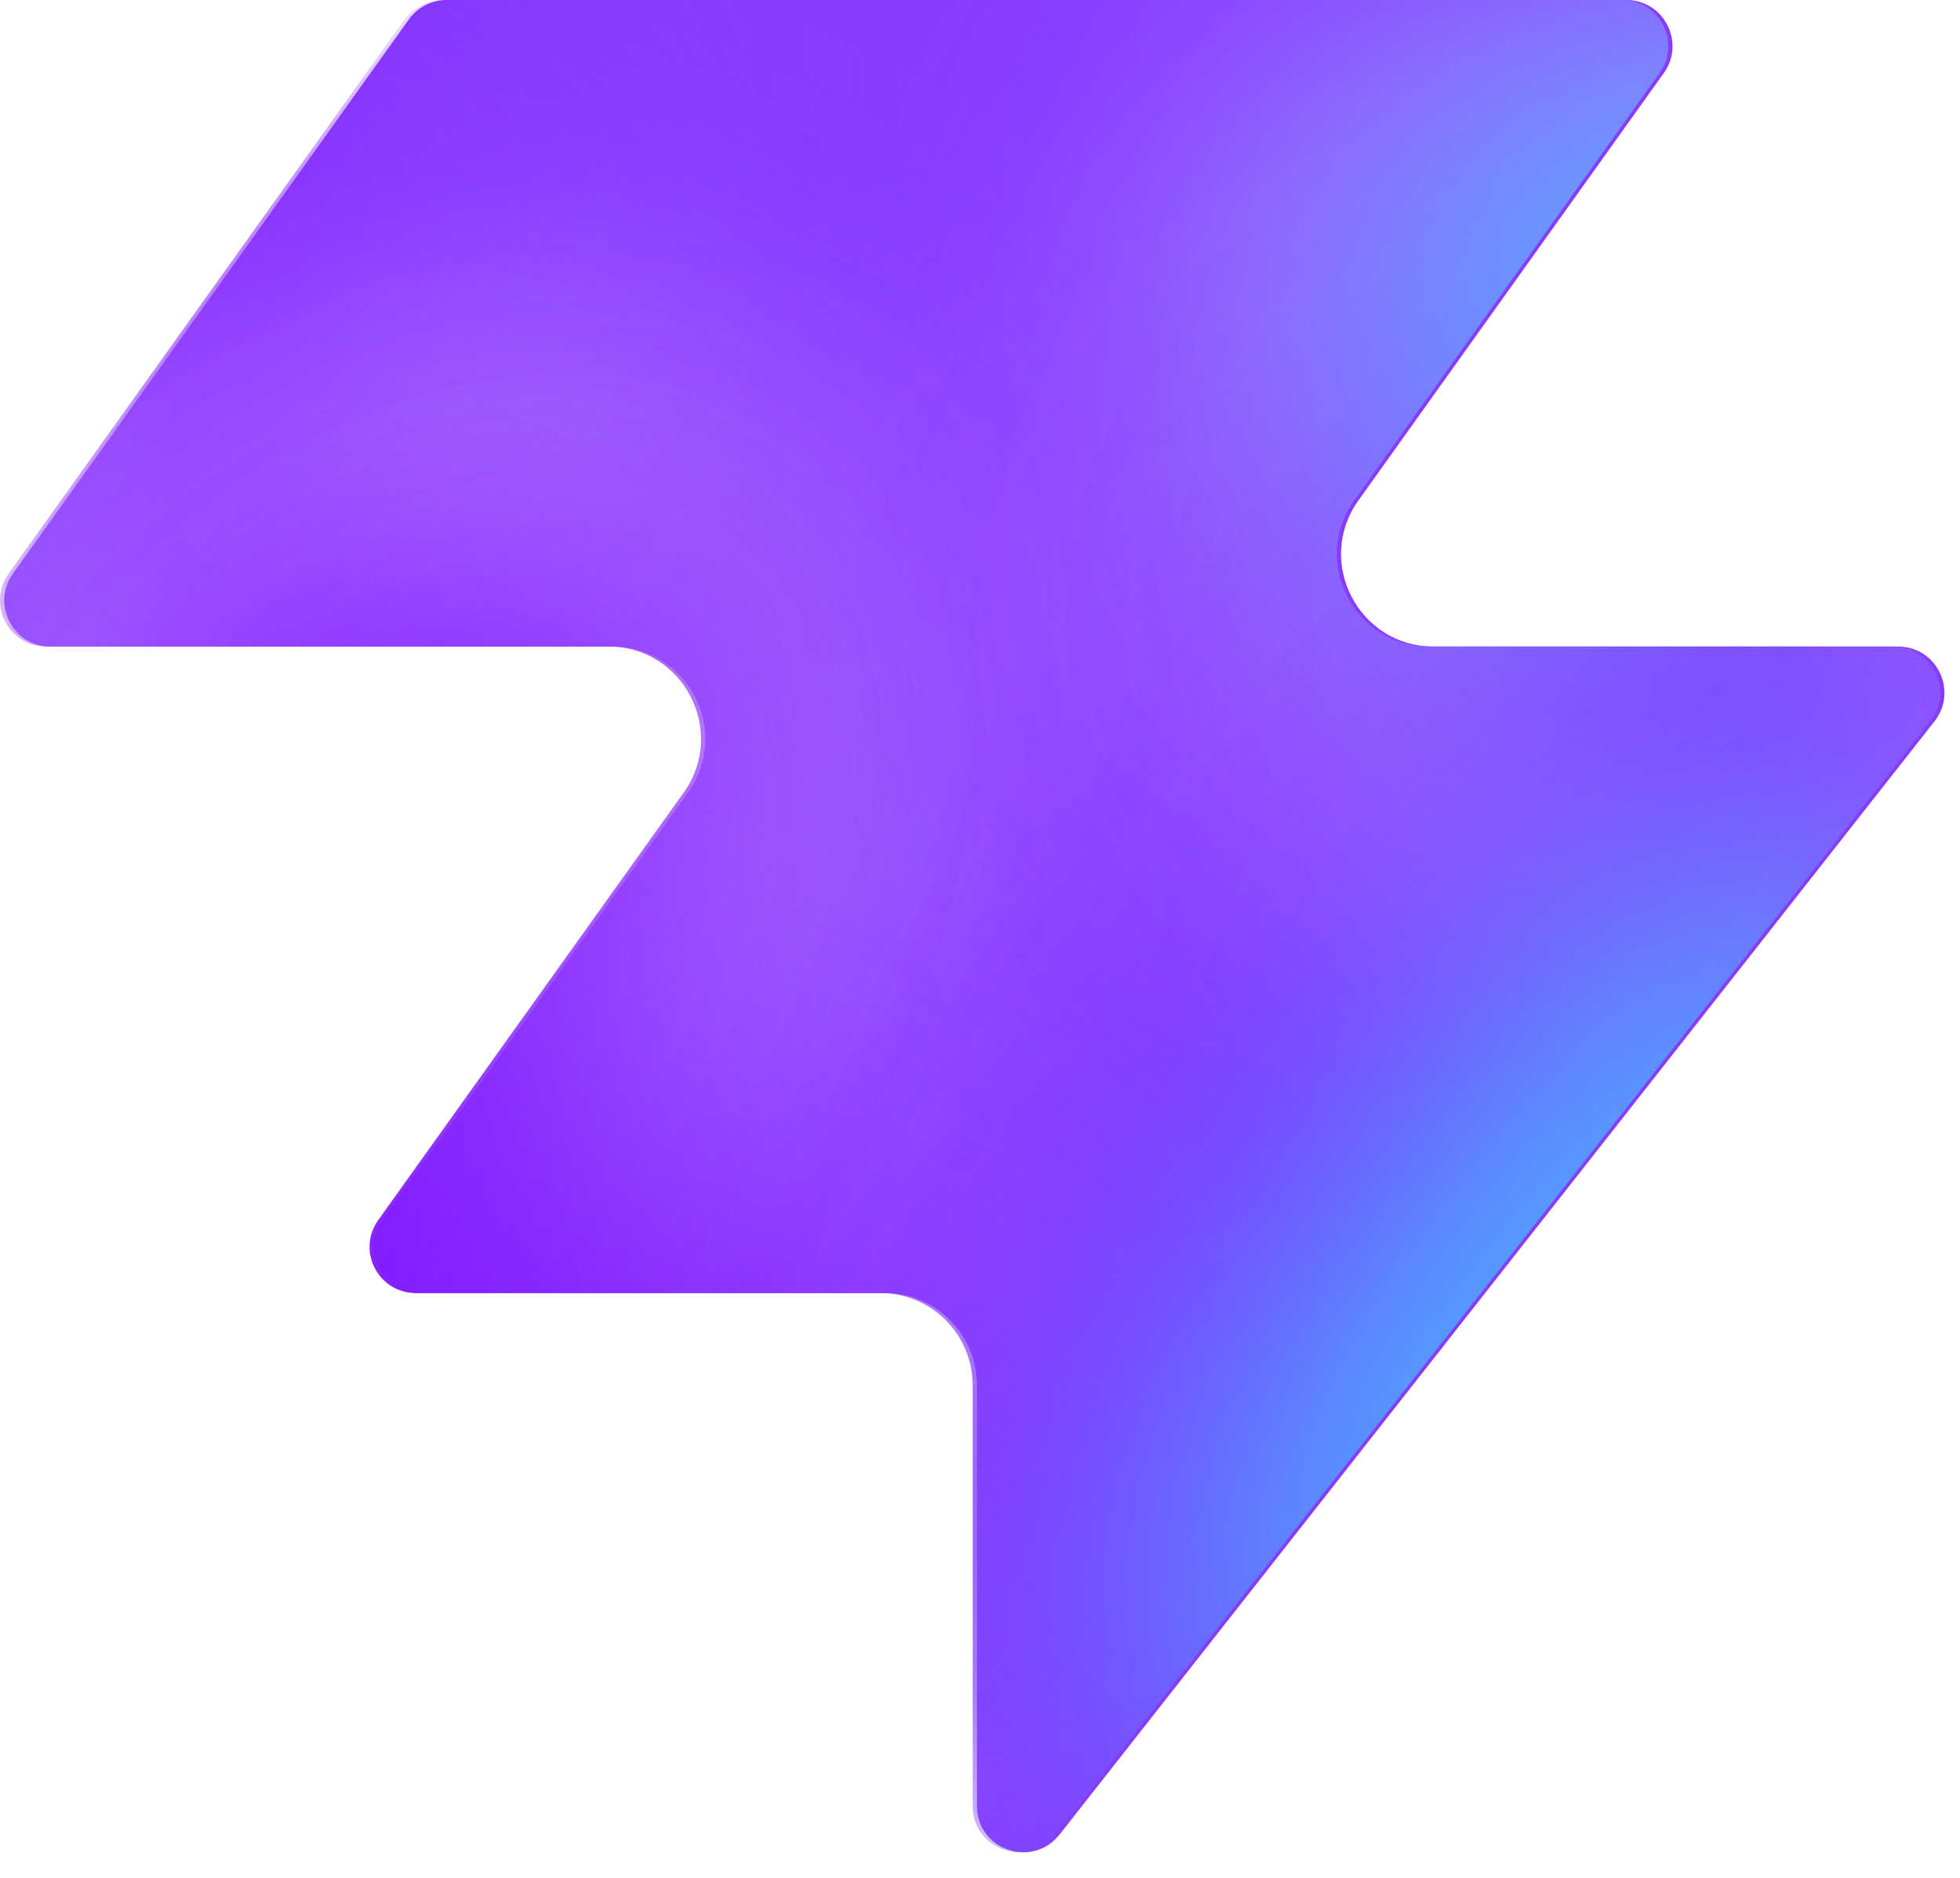
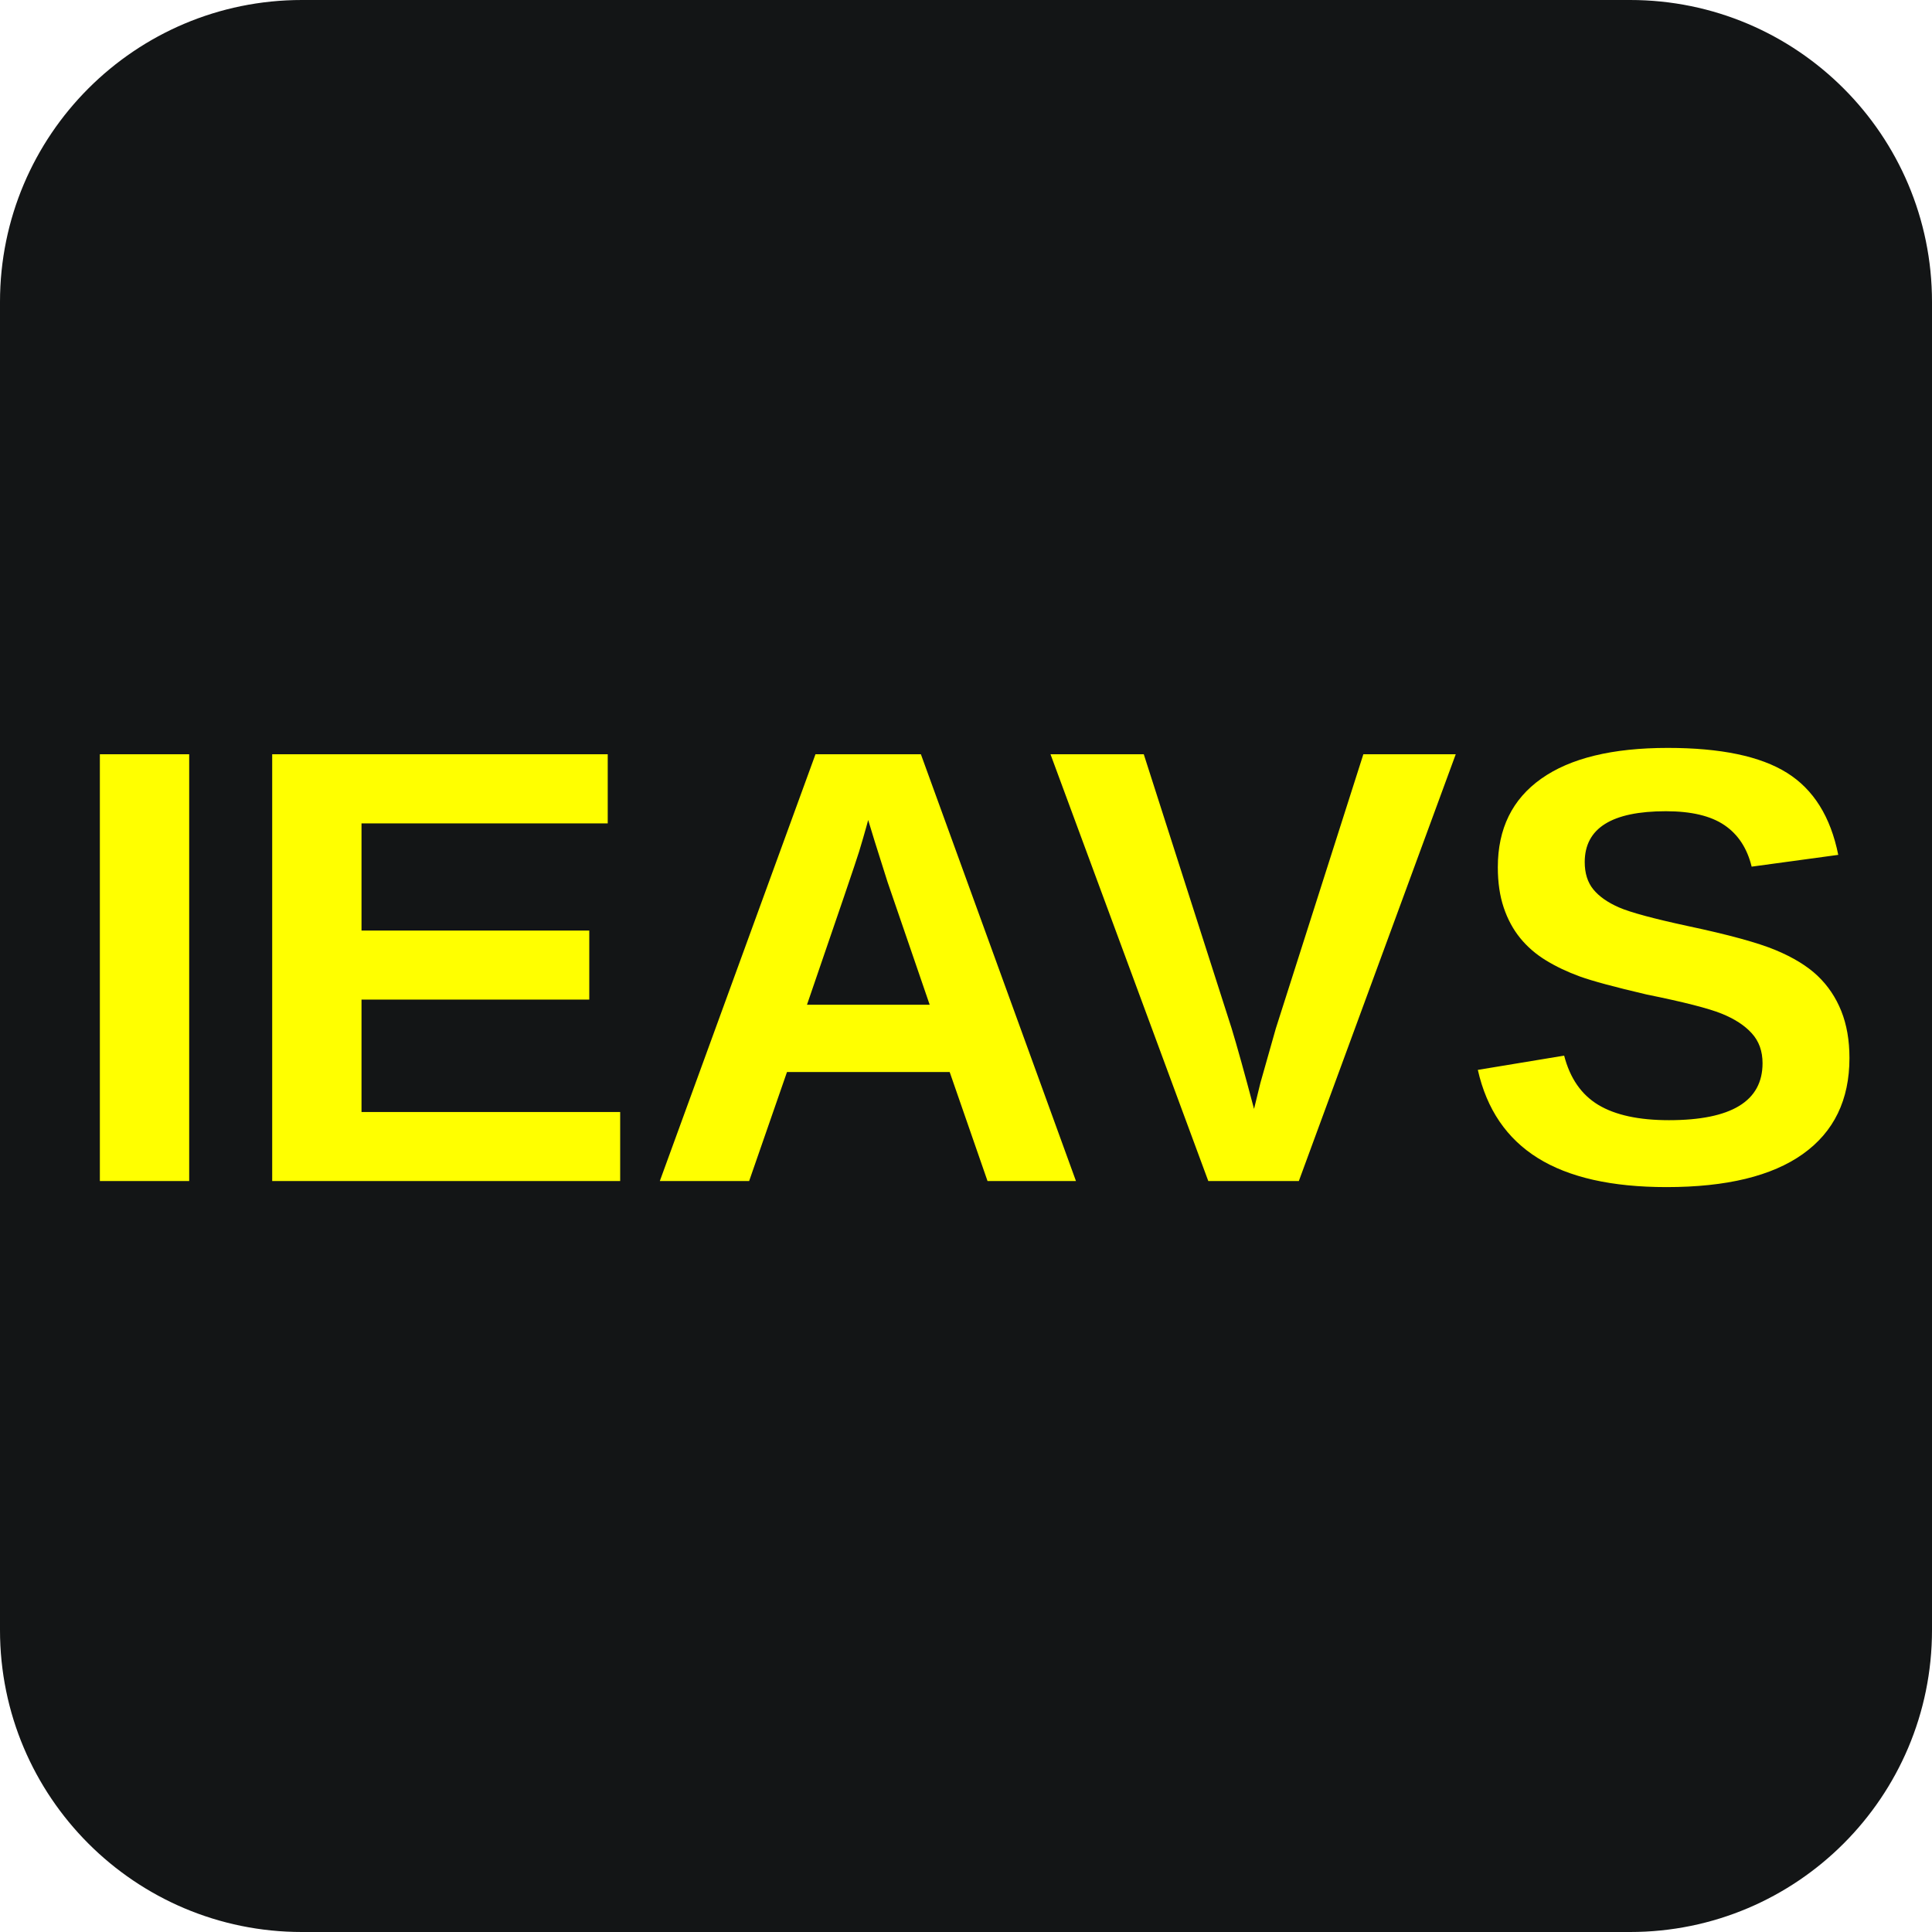
- <svg xmlns="http://www.w3.org/2000/svg" width="48" height="46" fill="none" viewBox="0 0 48 46">
-   <path fill="#863bff" d="M25.946 44.938c-.664.845-2.021.375-2.021-.698V33.937a2.26 2.26 0 0 0-2.262-2.262H10.287c-.92 0-1.456-1.04-.92-1.788l7.48-10.471c1.07-1.497 0-3.578-1.842-3.578H1.237c-.92 0-1.456-1.04-.92-1.788L10.013.474c.214-.297.556-.474.92-.474h28.894c.92 0 1.456 1.04.92 1.788l-7.48 10.471c-1.07 1.498 0 3.579 1.842 3.579h11.377c.943 0 1.473 1.088.89 1.83L25.947 44.94z" style="fill:#863bff;fill:color(display-p3 .525 .23 1);fill-opacity:1" />
-   <mask id="a" width="48" height="46" x="0" y="0" maskUnits="userSpaceOnUse" style="mask-type:alpha">
-     <path fill="#000" d="M25.842 44.938c-.664.844-2.021.375-2.021-.698V33.937a2.26 2.26 0 0 0-2.262-2.262H10.183c-.92 0-1.456-1.04-.92-1.788l7.48-10.471c1.07-1.498 0-3.579-1.842-3.579H1.133c-.92 0-1.456-1.04-.92-1.787L9.91.473c.214-.297.556-.474.92-.474h28.894c.92 0 1.456 1.04.92 1.788l-7.48 10.471c-1.07 1.498 0 3.578 1.842 3.578h11.377c.943 0 1.473 1.088.89 1.832L25.843 44.94z" style="fill:#000;fill-opacity:1" />
-   </mask>
-   <g mask="url(#a)">
-     <g filter="url(#b)">
-       <ellipse cx="5.508" cy="14.704" fill="#ede6ff" rx="5.508" ry="14.704" style="fill:#ede6ff;fill:color(display-p3 .927 .903 1);fill-opacity:1" transform="matrix(.00324 1 1 -.00324 -4.47 31.516)" />
-     </g>
-     <g filter="url(#c)">
-       <ellipse cx="10.399" cy="29.851" fill="#ede6ff" rx="10.399" ry="29.851" style="fill:#ede6ff;fill:color(display-p3 .927 .903 1);fill-opacity:1" transform="matrix(.00324 1 1 -.00324 -39.328 7.883)" />
-     </g>
-     <g filter="url(#d)">
-       <ellipse cx="5.508" cy="30.487" fill="#7e14ff" rx="5.508" ry="30.487" style="fill:#7e14ff;fill:color(display-p3 .492 .077 1);fill-opacity:1" transform="rotate(89.814 -25.913 -14.639)scale(1 -1)" />
-     </g>
-     <g filter="url(#e)">
-       <ellipse cx="5.508" cy="30.599" fill="#7e14ff" rx="5.508" ry="30.599" style="fill:#7e14ff;fill:color(display-p3 .492 .077 1);fill-opacity:1" transform="rotate(89.814 -32.644 -3.334)scale(1 -1)" />
-     </g>
-     <g filter="url(#f)">
-       <ellipse cx="5.508" cy="30.599" fill="#7e14ff" rx="5.508" ry="30.599" style="fill:#7e14ff;fill:color(display-p3 .492 .077 1);fill-opacity:1" transform="matrix(.00324 1 1 -.00324 -34.34 30.47)" />
-     </g>
-     <g filter="url(#g)">
-       <ellipse cx="14.072" cy="22.078" fill="#ede6ff" rx="14.072" ry="22.078" style="fill:#ede6ff;fill:color(display-p3 .927 .903 1);fill-opacity:1" transform="rotate(93.35 24.506 48.493)scale(-1 1)" />
-     </g>
-     <g filter="url(#h)">
-       <ellipse cx="3.47" cy="21.501" fill="#7e14ff" rx="3.47" ry="21.501" style="fill:#7e14ff;fill:color(display-p3 .492 .077 1);fill-opacity:1" transform="rotate(89.009 28.708 47.59)scale(-1 1)" />
-     </g>
-     <g filter="url(#i)">
-       <ellipse cx="3.47" cy="21.501" fill="#7e14ff" rx="3.47" ry="21.501" style="fill:#7e14ff;fill:color(display-p3 .492 .077 1);fill-opacity:1" transform="rotate(89.009 28.708 47.59)scale(-1 1)" />
-     </g>
-     <g filter="url(#j)">
-       <ellipse cx=".387" cy="8.972" fill="#7e14ff" rx="4.407" ry="29.108" style="fill:#7e14ff;fill:color(display-p3 .492 .077 1);fill-opacity:1" transform="rotate(39.51 .387 8.972)" />
-     </g>
-     <g filter="url(#k)">
-       <ellipse cx="47.523" cy="-6.092" fill="#7e14ff" rx="4.407" ry="29.108" style="fill:#7e14ff;fill:color(display-p3 .492 .077 1);fill-opacity:1" transform="rotate(37.892 47.523 -6.092)" />
-     </g>
-     <g filter="url(#l)">
-       <ellipse cx="41.412" cy="6.333" fill="#47bfff" rx="5.971" ry="9.665" style="fill:#47bfff;fill:color(display-p3 .28 .748 1);fill-opacity:1" transform="rotate(37.892 41.412 6.333)" />
-     </g>
-     <g filter="url(#m)">
-       <ellipse cx="-1.879" cy="38.332" fill="#7e14ff" rx="4.407" ry="29.108" style="fill:#7e14ff;fill:color(display-p3 .492 .077 1);fill-opacity:1" transform="rotate(37.892 -1.88 38.332)" />
-     </g>
-     <g filter="url(#n)">
-       <ellipse cx="-1.879" cy="38.332" fill="#7e14ff" rx="4.407" ry="29.108" style="fill:#7e14ff;fill:color(display-p3 .492 .077 1);fill-opacity:1" transform="rotate(37.892 -1.88 38.332)" />
-     </g>
-     <g filter="url(#o)">
-       <ellipse cx="35.651" cy="29.907" fill="#7e14ff" rx="4.407" ry="29.108" style="fill:#7e14ff;fill:color(display-p3 .492 .077 1);fill-opacity:1" transform="rotate(37.892 35.651 29.907)" />
-     </g>
-     <g filter="url(#p)">
-       <ellipse cx="38.418" cy="32.4" fill="#47bfff" rx="5.971" ry="15.297" style="fill:#47bfff;fill:color(display-p3 .28 .748 1);fill-opacity:1" transform="rotate(37.892 38.418 32.4)" />
-     </g>
-   </g>
-   <defs>
-     <filter id="b" width="60.045" height="41.654" x="-19.77" y="16.149" color-interpolation-filters="sRGB" filterUnits="userSpaceOnUse">
-       <feFlood flood-opacity="0" result="BackgroundImageFix" />
-       <feBlend in="SourceGraphic" in2="BackgroundImageFix" result="shape" />
-       <feGaussianBlur result="effect1_foregroundBlur_2002_17158" stdDeviation="7.659" />
-     </filter>
-     <filter id="c" width="90.34" height="51.437" x="-54.613" y="-7.533" color-interpolation-filters="sRGB" filterUnits="userSpaceOnUse">
-       <feFlood flood-opacity="0" result="BackgroundImageFix" />
-       <feBlend in="SourceGraphic" in2="BackgroundImageFix" result="shape" />
-       <feGaussianBlur result="effect1_foregroundBlur_2002_17158" stdDeviation="7.659" />
-     </filter>
-     <filter id="d" width="79.355" height="29.4" x="-49.64" y="2.03" color-interpolation-filters="sRGB" filterUnits="userSpaceOnUse">
-       <feFlood flood-opacity="0" result="BackgroundImageFix" />
-       <feBlend in="SourceGraphic" in2="BackgroundImageFix" result="shape" />
-       <feGaussianBlur result="effect1_foregroundBlur_2002_17158" stdDeviation="4.596" />
-     </filter>
-     <filter id="e" width="79.579" height="29.4" x="-45.045" y="20.029" color-interpolation-filters="sRGB" filterUnits="userSpaceOnUse">
-       <feFlood flood-opacity="0" result="BackgroundImageFix" />
-       <feBlend in="SourceGraphic" in2="BackgroundImageFix" result="shape" />
-       <feGaussianBlur result="effect1_foregroundBlur_2002_17158" stdDeviation="4.596" />
-     </filter>
-     <filter id="f" width="79.579" height="29.4" x="-43.513" y="21.178" color-interpolation-filters="sRGB" filterUnits="userSpaceOnUse">
-       <feFlood flood-opacity="0" result="BackgroundImageFix" />
-       <feBlend in="SourceGraphic" in2="BackgroundImageFix" result="shape" />
-       <feGaussianBlur result="effect1_foregroundBlur_2002_17158" stdDeviation="4.596" />
-     </filter>
-     <filter id="g" width="74.749" height="58.852" x="15.756" y="-17.901" color-interpolation-filters="sRGB" filterUnits="userSpaceOnUse">
-       <feFlood flood-opacity="0" result="BackgroundImageFix" />
-       <feBlend in="SourceGraphic" in2="BackgroundImageFix" result="shape" />
-       <feGaussianBlur result="effect1_foregroundBlur_2002_17158" stdDeviation="7.659" />
-     </filter>
-     <filter id="h" width="61.377" height="25.362" x="23.548" y="2.284" color-interpolation-filters="sRGB" filterUnits="userSpaceOnUse">
-       <feFlood flood-opacity="0" result="BackgroundImageFix" />
-       <feBlend in="SourceGraphic" in2="BackgroundImageFix" result="shape" />
-       <feGaussianBlur result="effect1_foregroundBlur_2002_17158" stdDeviation="4.596" />
-     </filter>
-     <filter id="i" width="61.377" height="25.362" x="23.548" y="2.284" color-interpolation-filters="sRGB" filterUnits="userSpaceOnUse">
-       <feFlood flood-opacity="0" result="BackgroundImageFix" />
-       <feBlend in="SourceGraphic" in2="BackgroundImageFix" result="shape" />
-       <feGaussianBlur result="effect1_foregroundBlur_2002_17158" stdDeviation="4.596" />
-     </filter>
-     <filter id="j" width="56.045" height="63.649" x="-27.636" y="-22.853" color-interpolation-filters="sRGB" filterUnits="userSpaceOnUse">
-       <feFlood flood-opacity="0" result="BackgroundImageFix" />
-       <feBlend in="SourceGraphic" in2="BackgroundImageFix" result="shape" />
-       <feGaussianBlur result="effect1_foregroundBlur_2002_17158" stdDeviation="4.596" />
-     </filter>
-     <filter id="k" width="54.814" height="64.646" x="20.116" y="-38.415" color-interpolation-filters="sRGB" filterUnits="userSpaceOnUse">
-       <feFlood flood-opacity="0" result="BackgroundImageFix" />
-       <feBlend in="SourceGraphic" in2="BackgroundImageFix" result="shape" />
-       <feGaussianBlur result="effect1_foregroundBlur_2002_17158" stdDeviation="4.596" />
-     </filter>
-     <filter id="l" width="33.541" height="35.313" x="24.641" y="-11.323" color-interpolation-filters="sRGB" filterUnits="userSpaceOnUse">
-       <feFlood flood-opacity="0" result="BackgroundImageFix" />
-       <feBlend in="SourceGraphic" in2="BackgroundImageFix" result="shape" />
-       <feGaussianBlur result="effect1_foregroundBlur_2002_17158" stdDeviation="4.596" />
-     </filter>
-     <filter id="m" width="54.814" height="64.646" x="-29.286" y="6.009" color-interpolation-filters="sRGB" filterUnits="userSpaceOnUse">
-       <feFlood flood-opacity="0" result="BackgroundImageFix" />
-       <feBlend in="SourceGraphic" in2="BackgroundImageFix" result="shape" />
-       <feGaussianBlur result="effect1_foregroundBlur_2002_17158" stdDeviation="4.596" />
-     </filter>
-     <filter id="n" width="54.814" height="64.646" x="-29.286" y="6.009" color-interpolation-filters="sRGB" filterUnits="userSpaceOnUse">
-       <feFlood flood-opacity="0" result="BackgroundImageFix" />
-       <feBlend in="SourceGraphic" in2="BackgroundImageFix" result="shape" />
-       <feGaussianBlur result="effect1_foregroundBlur_2002_17158" stdDeviation="4.596" />
-     </filter>
-     <filter id="o" width="54.814" height="64.646" x="8.244" y="-2.416" color-interpolation-filters="sRGB" filterUnits="userSpaceOnUse">
-       <feFlood flood-opacity="0" result="BackgroundImageFix" />
-       <feBlend in="SourceGraphic" in2="BackgroundImageFix" result="shape" />
-       <feGaussianBlur result="effect1_foregroundBlur_2002_17158" stdDeviation="4.596" />
-     </filter>
-     <filter id="p" width="39.409" height="43.623" x="18.713" y="10.588" color-interpolation-filters="sRGB" filterUnits="userSpaceOnUse">
-       <feFlood flood-opacity="0" result="BackgroundImageFix" />
-       <feBlend in="SourceGraphic" in2="BackgroundImageFix" result="shape" />
-       <feGaussianBlur result="effect1_foregroundBlur_2002_17158" stdDeviation="4.596" />
-     </filter>
-   </defs>
+ <svg xmlns="http://www.w3.org/2000/svg" viewBox="0 0 512 512">
+   <rect width="512" height="512" fill="#131516" rx="80" ry="80" />
+   <text x="50%" y="50%" dominant-baseline="central" text-anchor="middle" font-family="Arial" font-weight="bold" fill="#FFFF00" font-size="164.371" dy="0">IEAVS</text>
</svg>
